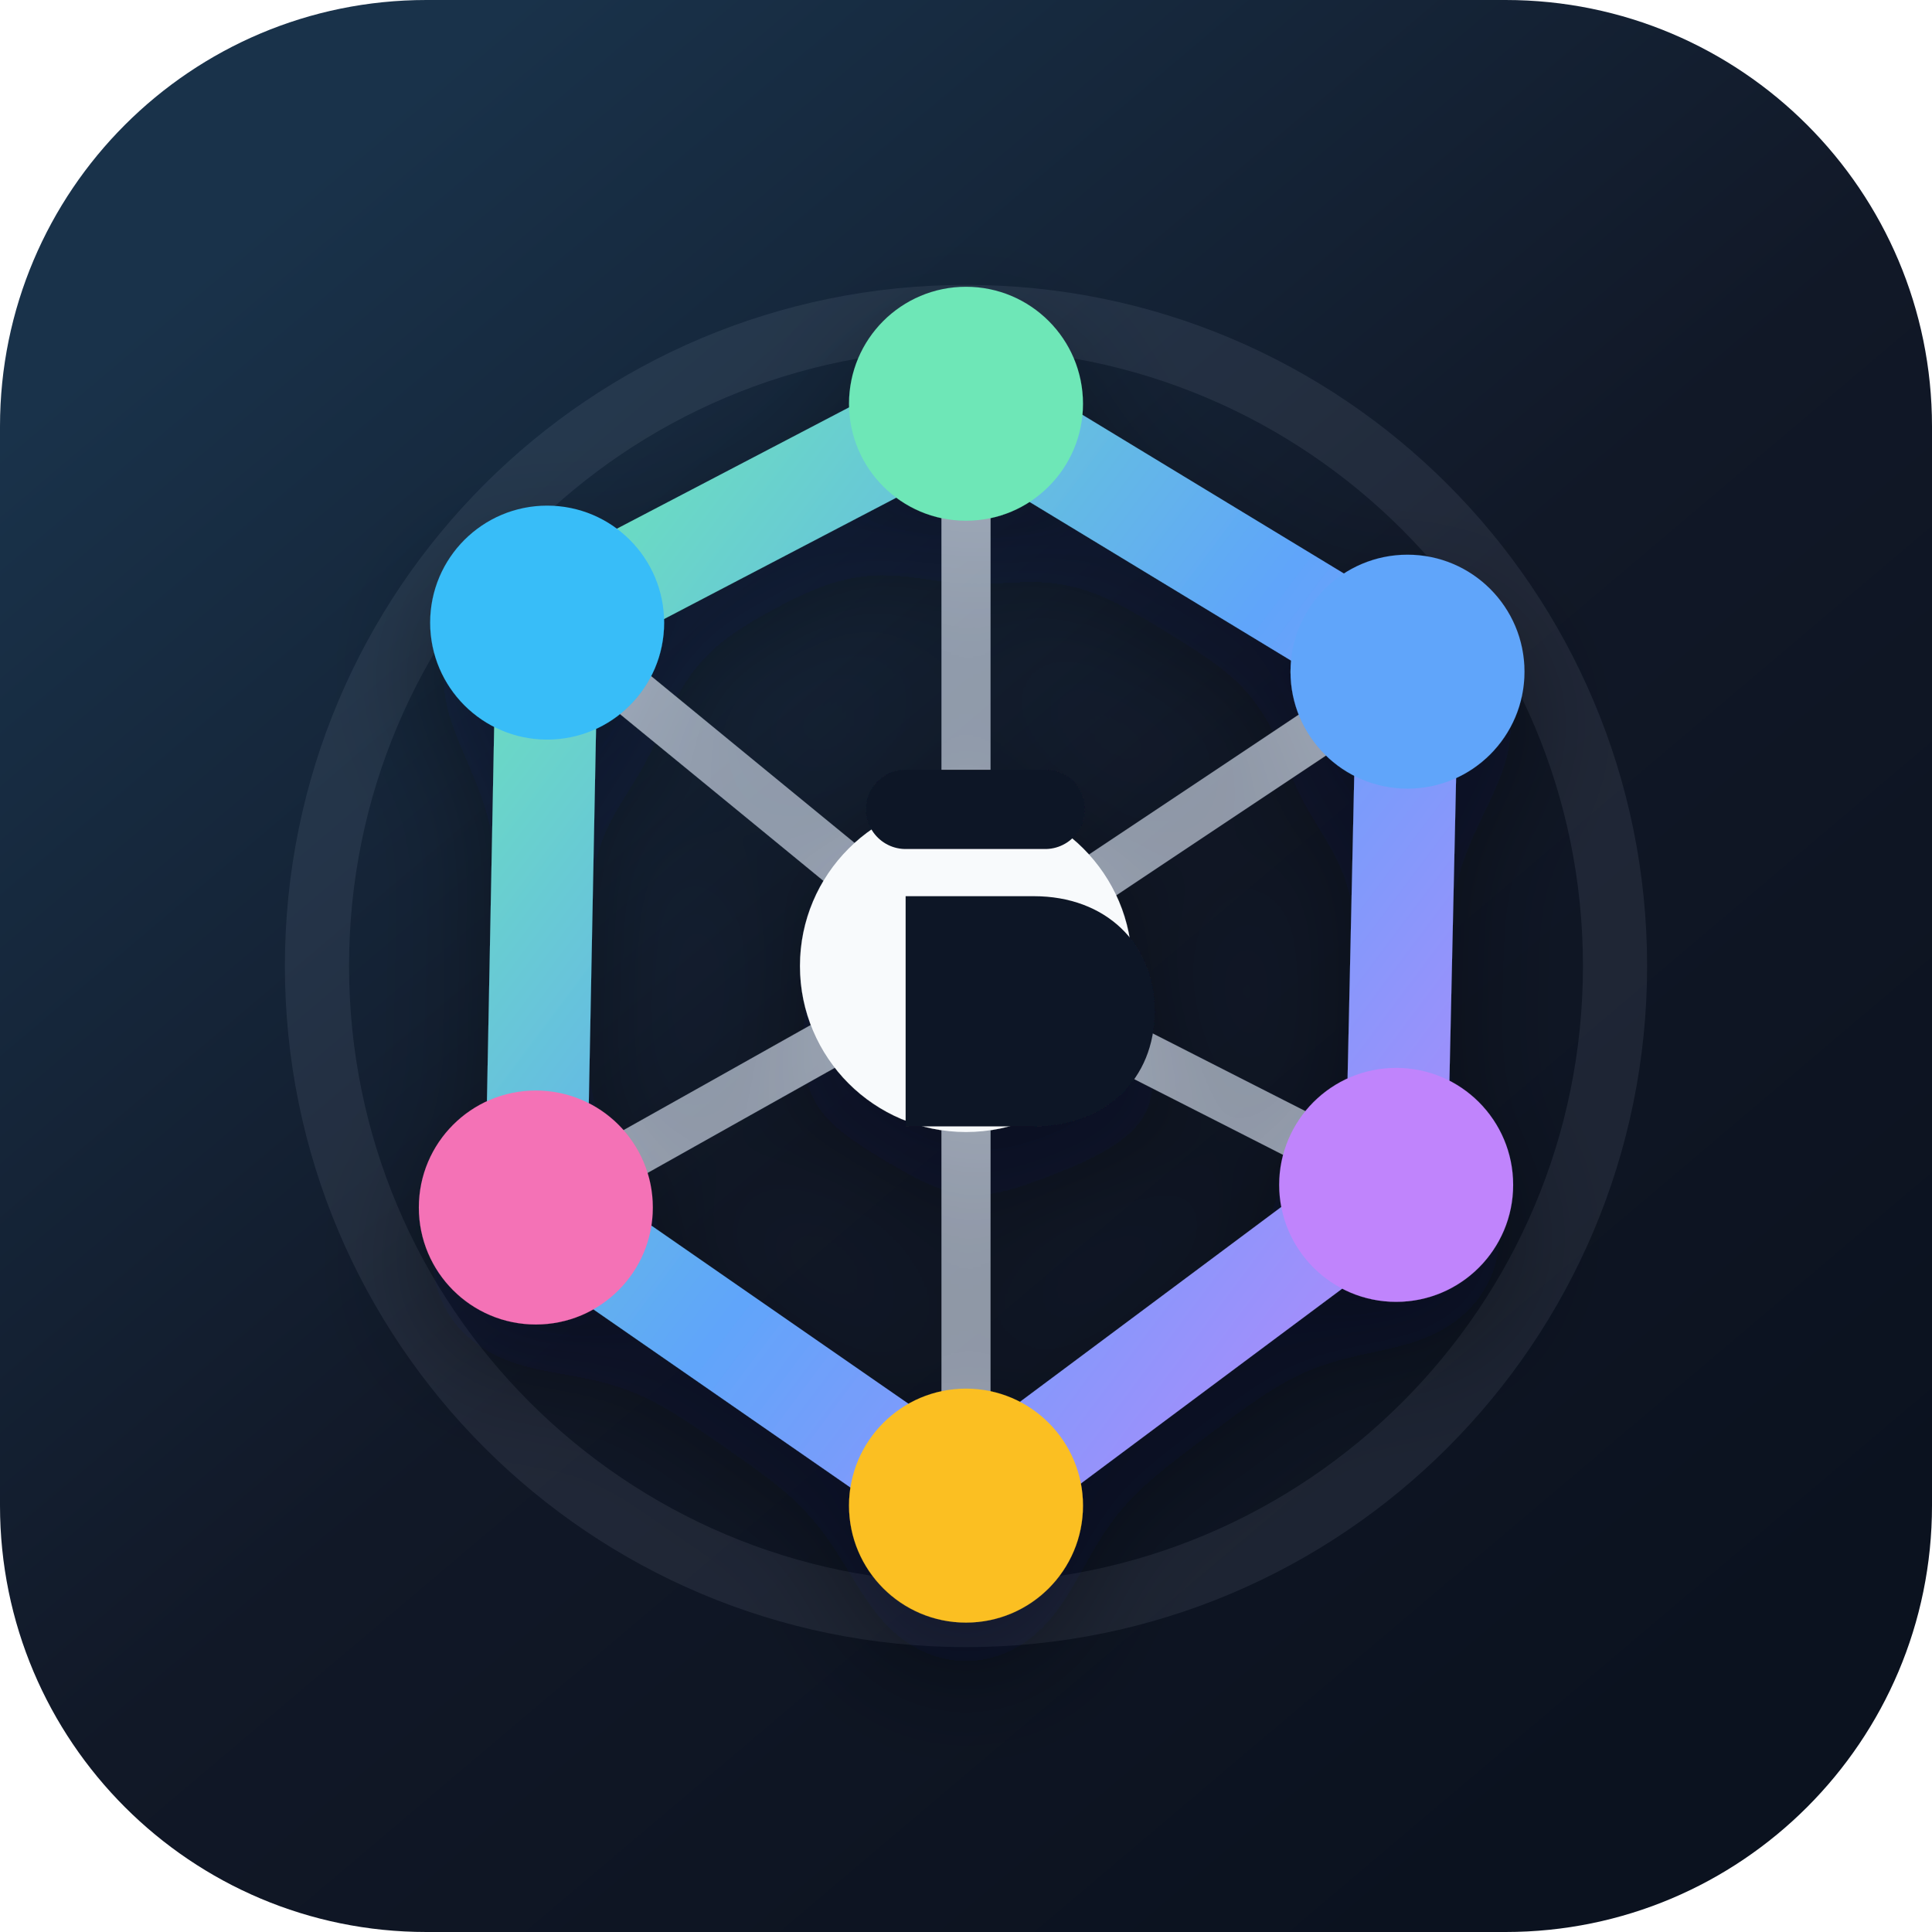
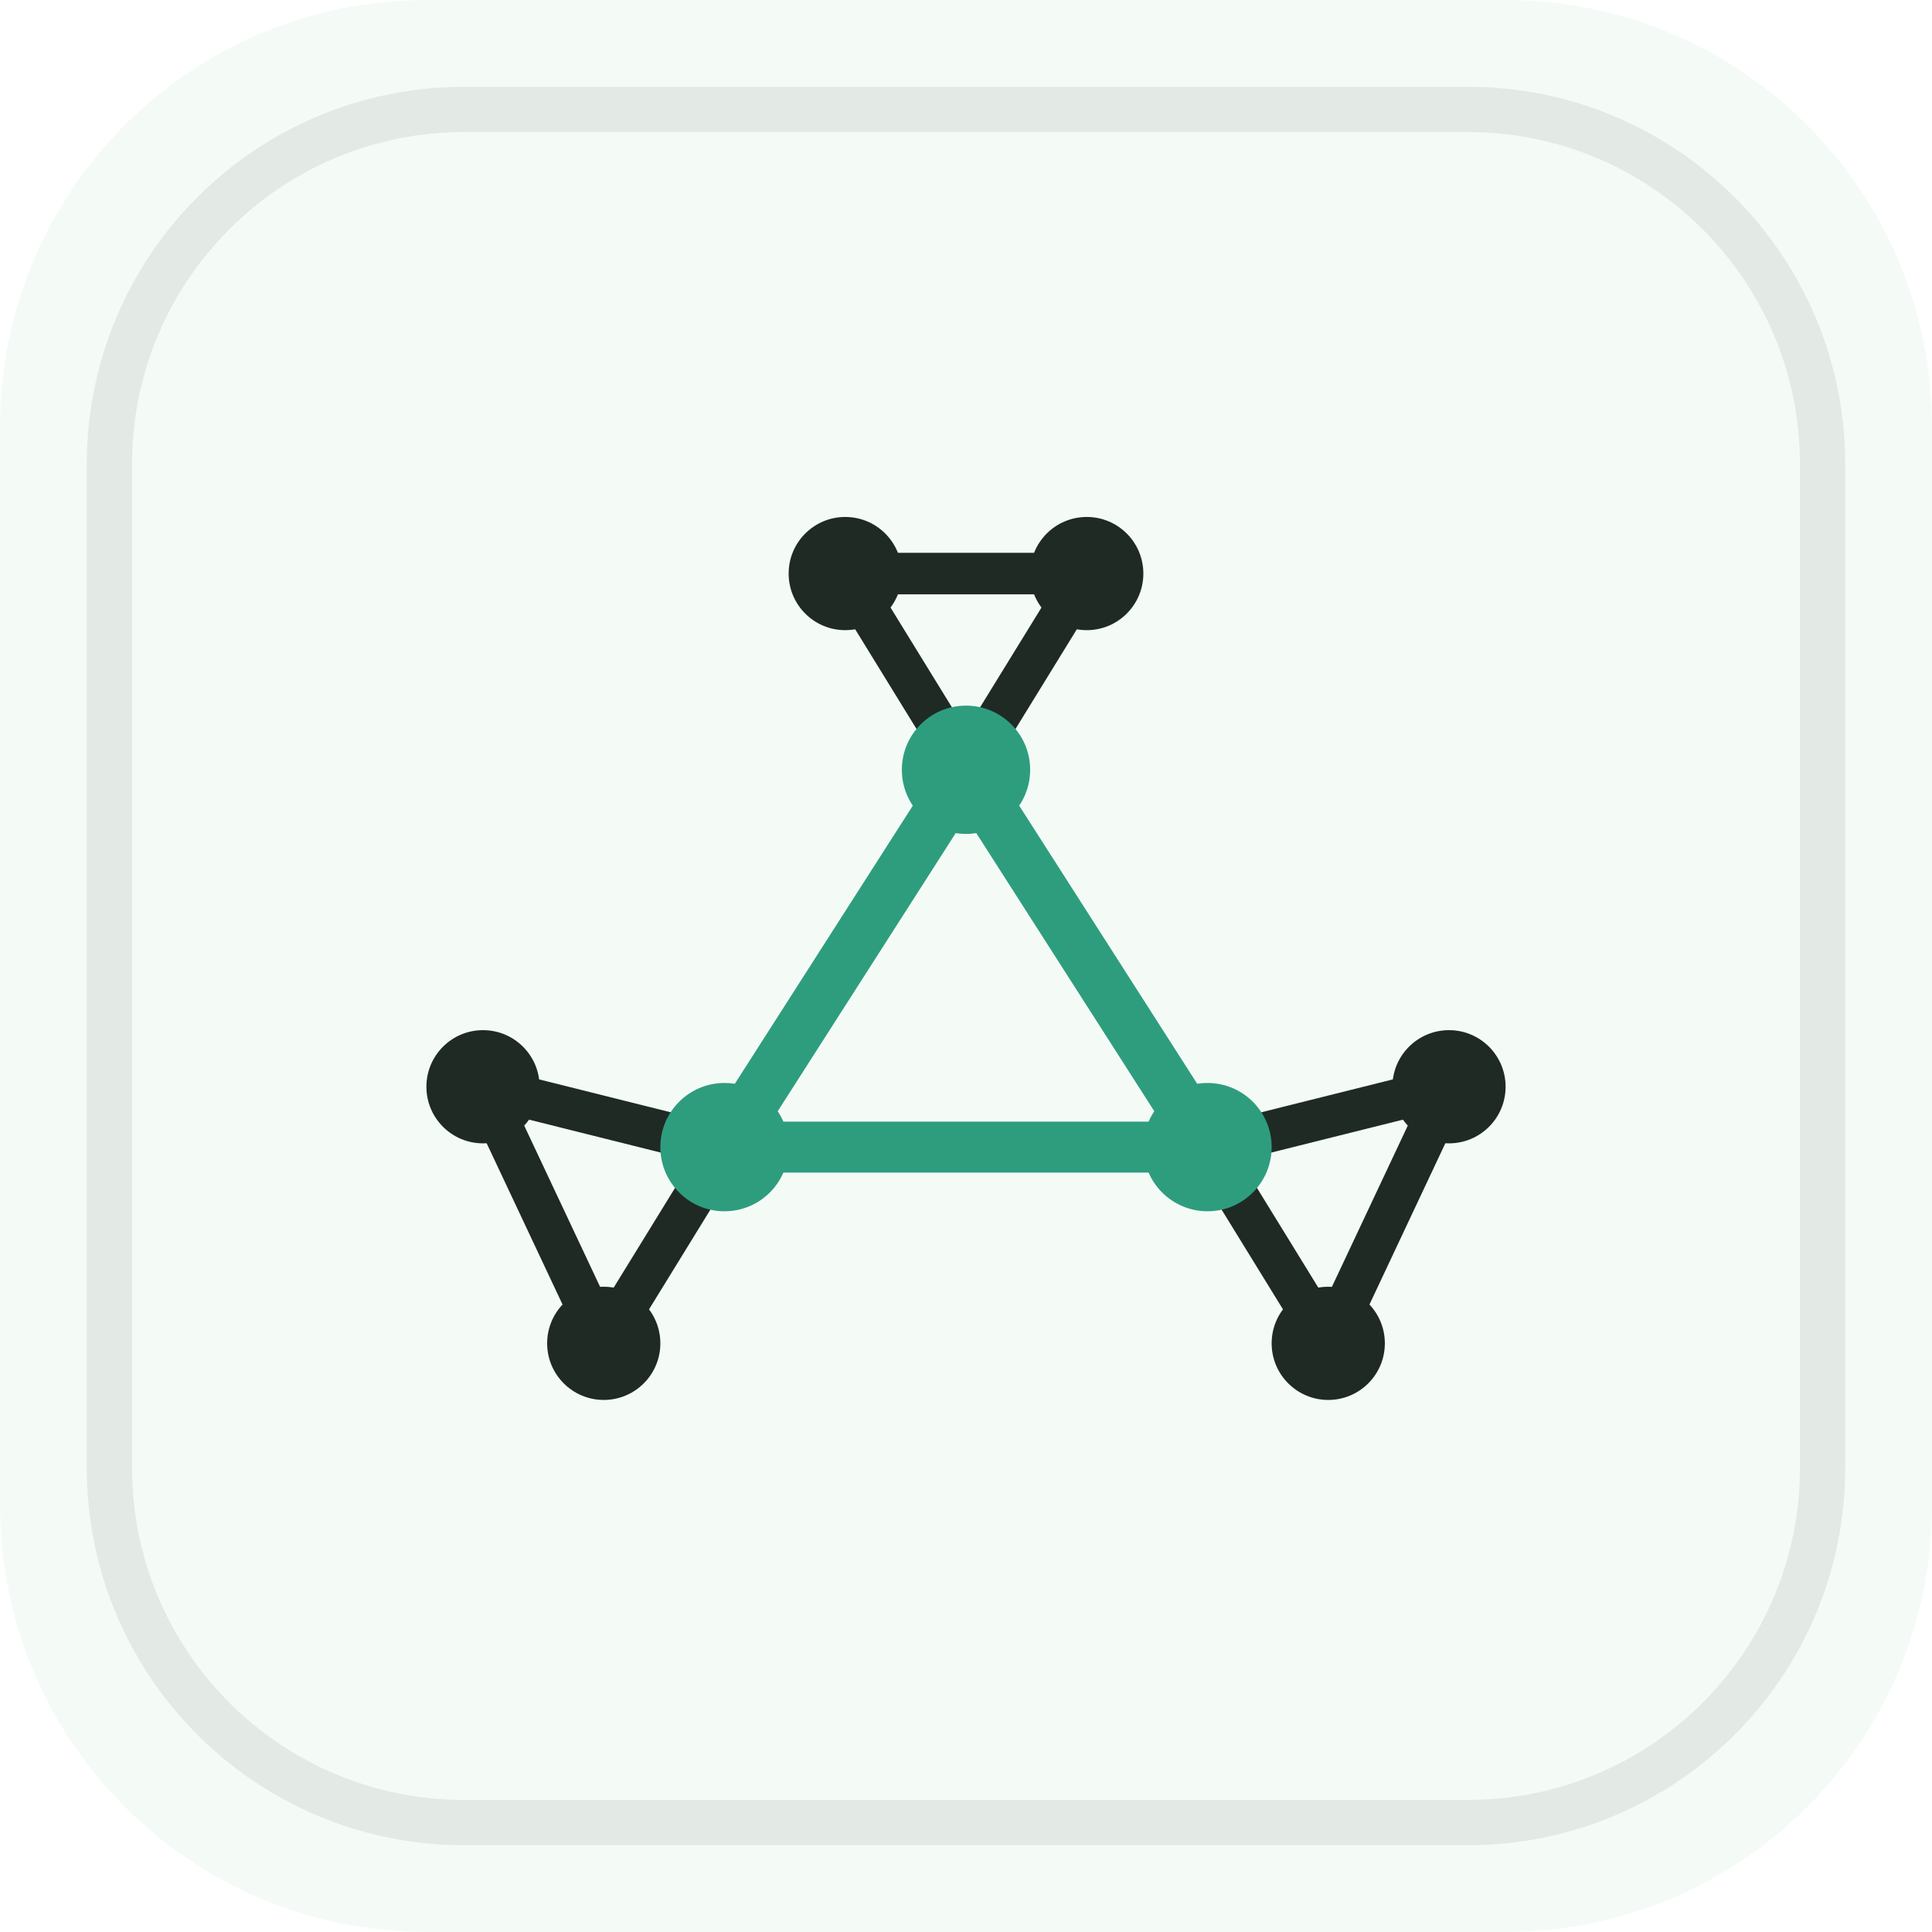
- <svg xmlns="http://www.w3.org/2000/svg" viewBox="0 0 1024 1024">
-   <defs>
-     <linearGradient id="bg" x1="160" y1="96" x2="864" y2="928" gradientUnits="userSpaceOnUse">
-       <stop offset="0" stop-color="#19324a" />
-       <stop offset="0.52" stop-color="#111827" />
-       <stop offset="1" stop-color="#0b121f" />
-     </linearGradient>
-     <linearGradient id="edge" x1="226" y1="300" x2="812" y2="740" gradientUnits="userSpaceOnUse">
-       <stop offset="0" stop-color="#6ee7b7" />
-       <stop offset="0.5" stop-color="#60a5fa" />
-       <stop offset="1" stop-color="#c084fc" />
-     </linearGradient>
-     <filter id="shadow" x="-20%" y="-20%" width="140%" height="140%">
-       <feDropShadow dx="0" dy="28" stdDeviation="30" flood-color="#000814" flood-opacity="0.38" />
-     </filter>
-   </defs>
-   <rect width="1024" height="1024" rx="226" fill="url(#bg)" />
-   <circle cx="512" cy="512" r="344" fill="none" stroke="#dbeafe" stroke-opacity="0.08" stroke-width="34" />
-   <g filter="url(#shadow)">
-     <path d="M290 330L512 214L746 356L740 628L512 798L284 640Z" fill="none" stroke="url(#edge)" stroke-width="54" stroke-linecap="round" stroke-linejoin="round" />
-     <path d="M290 330L512 512L746 356M512 512L740 628M512 512L284 640M512 214L512 512L512 798" fill="none" stroke="#e5f0ff" stroke-opacity="0.58" stroke-width="26" stroke-linecap="round" stroke-linejoin="round" />
-     <circle cx="512" cy="512" r="88" fill="#f8fafc" />
-     <circle cx="512" cy="214" r="62" fill="#6ee7b7" />
-     <circle cx="746" cy="356" r="62" fill="#60a5fa" />
-     <circle cx="740" cy="628" r="62" fill="#c084fc" />
-     <circle cx="512" cy="798" r="62" fill="#fbbf24" />
-     <circle cx="284" cy="640" r="62" fill="#f472b6" />
-     <circle cx="290" cy="330" r="62" fill="#38bdf8" />
-     <path d="M480 475H548C586 475 612 500 612 536C612 572 586 597 548 597H480Z" fill="#111827" />
-     <path d="M480 429H554" stroke="#111827" stroke-width="42" stroke-linecap="round" />
+ <svg xmlns="http://www.w3.org/2000/svg" width="1024" height="1024" viewBox="0 0 1024 1024" fill="none" stroke-linecap="round" stroke-linejoin="round">
+   <rect width="1024" height="1024" rx="226" fill="#F4FBF7" />
+   <rect x="58" y="58" width="908" height="908" rx="188" stroke="#1F2A25" stroke-opacity="0.08" stroke-width="24" />
+   <g>
+     <g fill="none">
+       <path d="M448 304L576 304" stroke="#1F2A25" stroke-width="22" />
+       <path d="M448 304L512 408" stroke="#1F2A25" stroke-width="22" />
+       <path d="M576 304L512 408" stroke="#1F2A25" stroke-width="22" />
+       <path d="M256 576L320 712" stroke="#1F2A25" stroke-width="22" />
+       <path d="M256 576L384 608" stroke="#1F2A25" stroke-width="22" />
+       <path d="M320 712L384 608" stroke="#1F2A25" stroke-width="22" />
+       <path d="M768 576L704 712" stroke="#1F2A25" stroke-width="22" />
+       <path d="M768 576L640 608" stroke="#1F2A25" stroke-width="22" />
+       <path d="M704 712L640 608" stroke="#1F2A25" stroke-width="22" />
+       <path d="M512 408L384 608" stroke="#2E9D7E" stroke-width="27" />
+       <path d="M512 408L640 608" stroke="#2E9D7E" stroke-width="27" />
+       <path d="M384 608L640 608" stroke="#2E9D7E" stroke-width="27" />
+     </g>
+     <g fill="#1F2A25">
+       <circle cx="448" cy="304" r="30" />
+       <circle cx="576" cy="304" r="30" />
+       <circle cx="256" cy="576" r="30" />
+       <circle cx="320" cy="712" r="30" />
+       <circle cx="768" cy="576" r="30" />
+       <circle cx="704" cy="712" r="30" />
+     </g>
+     <g fill="#2E9D7E">
+       <circle cx="512" cy="408" r="34" />
+       <circle cx="384" cy="608" r="34" />
+       <circle cx="640" cy="608" r="34" />
+     </g>
  </g>
</svg>
